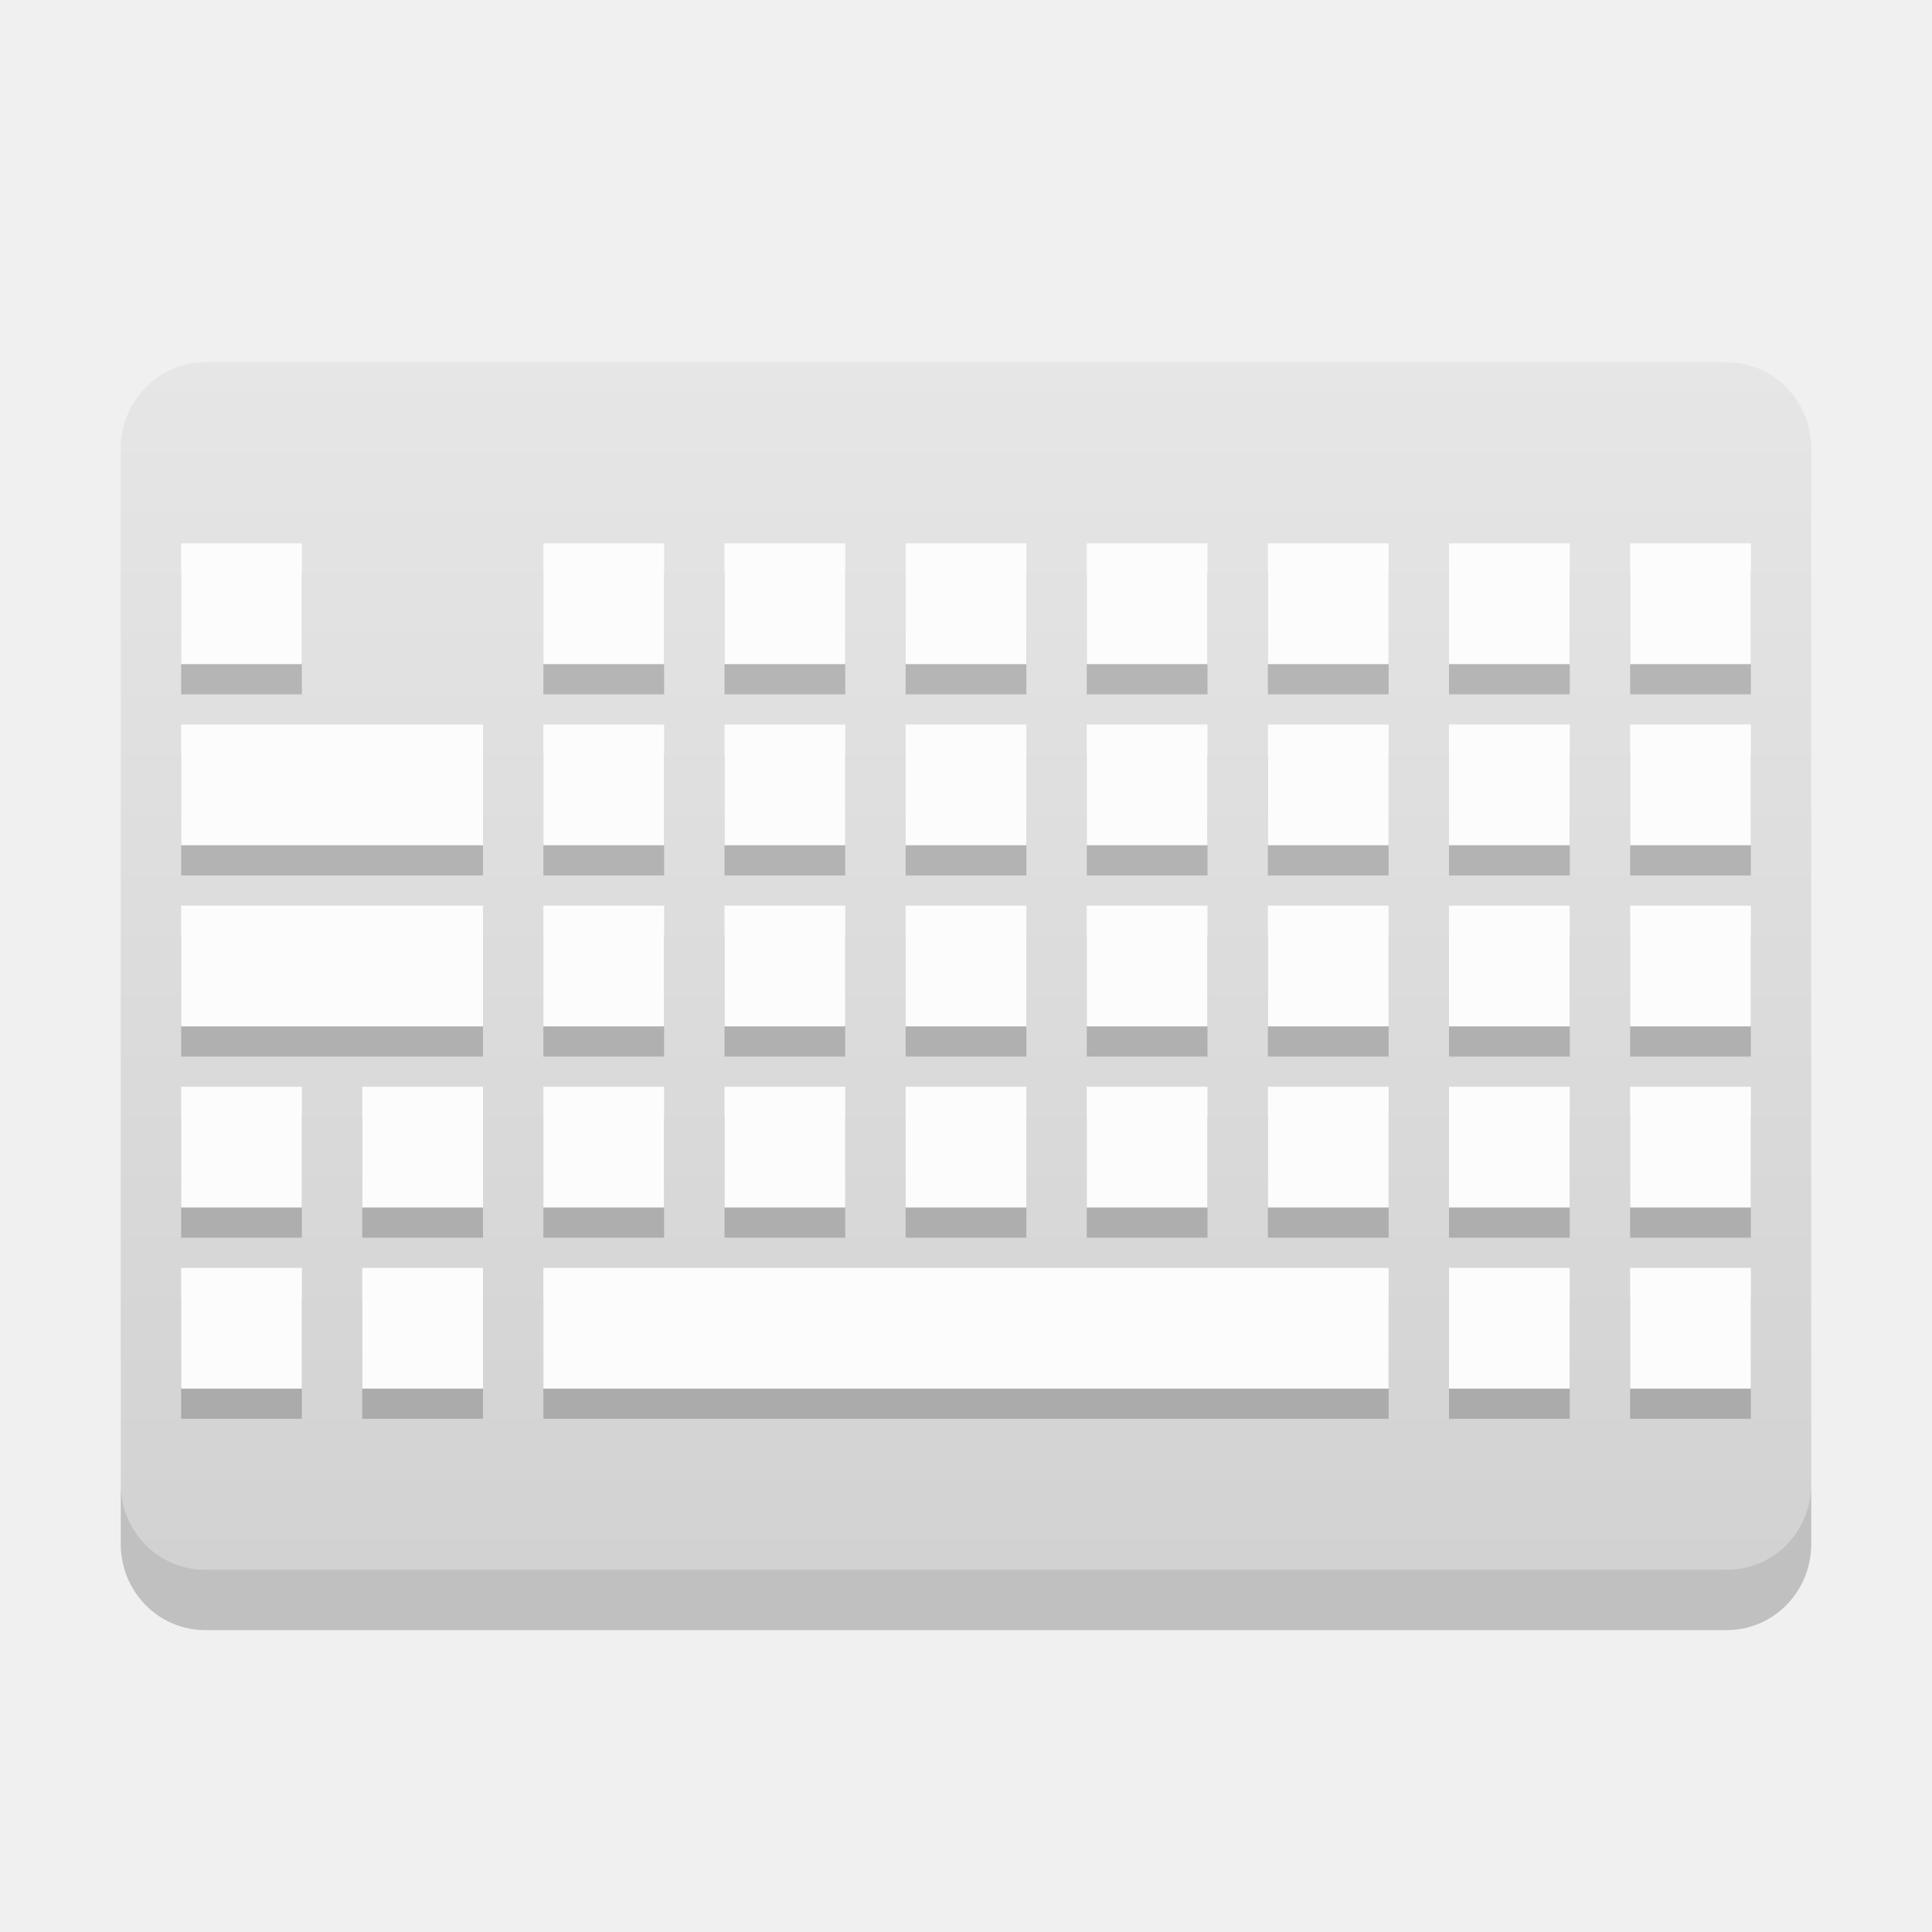
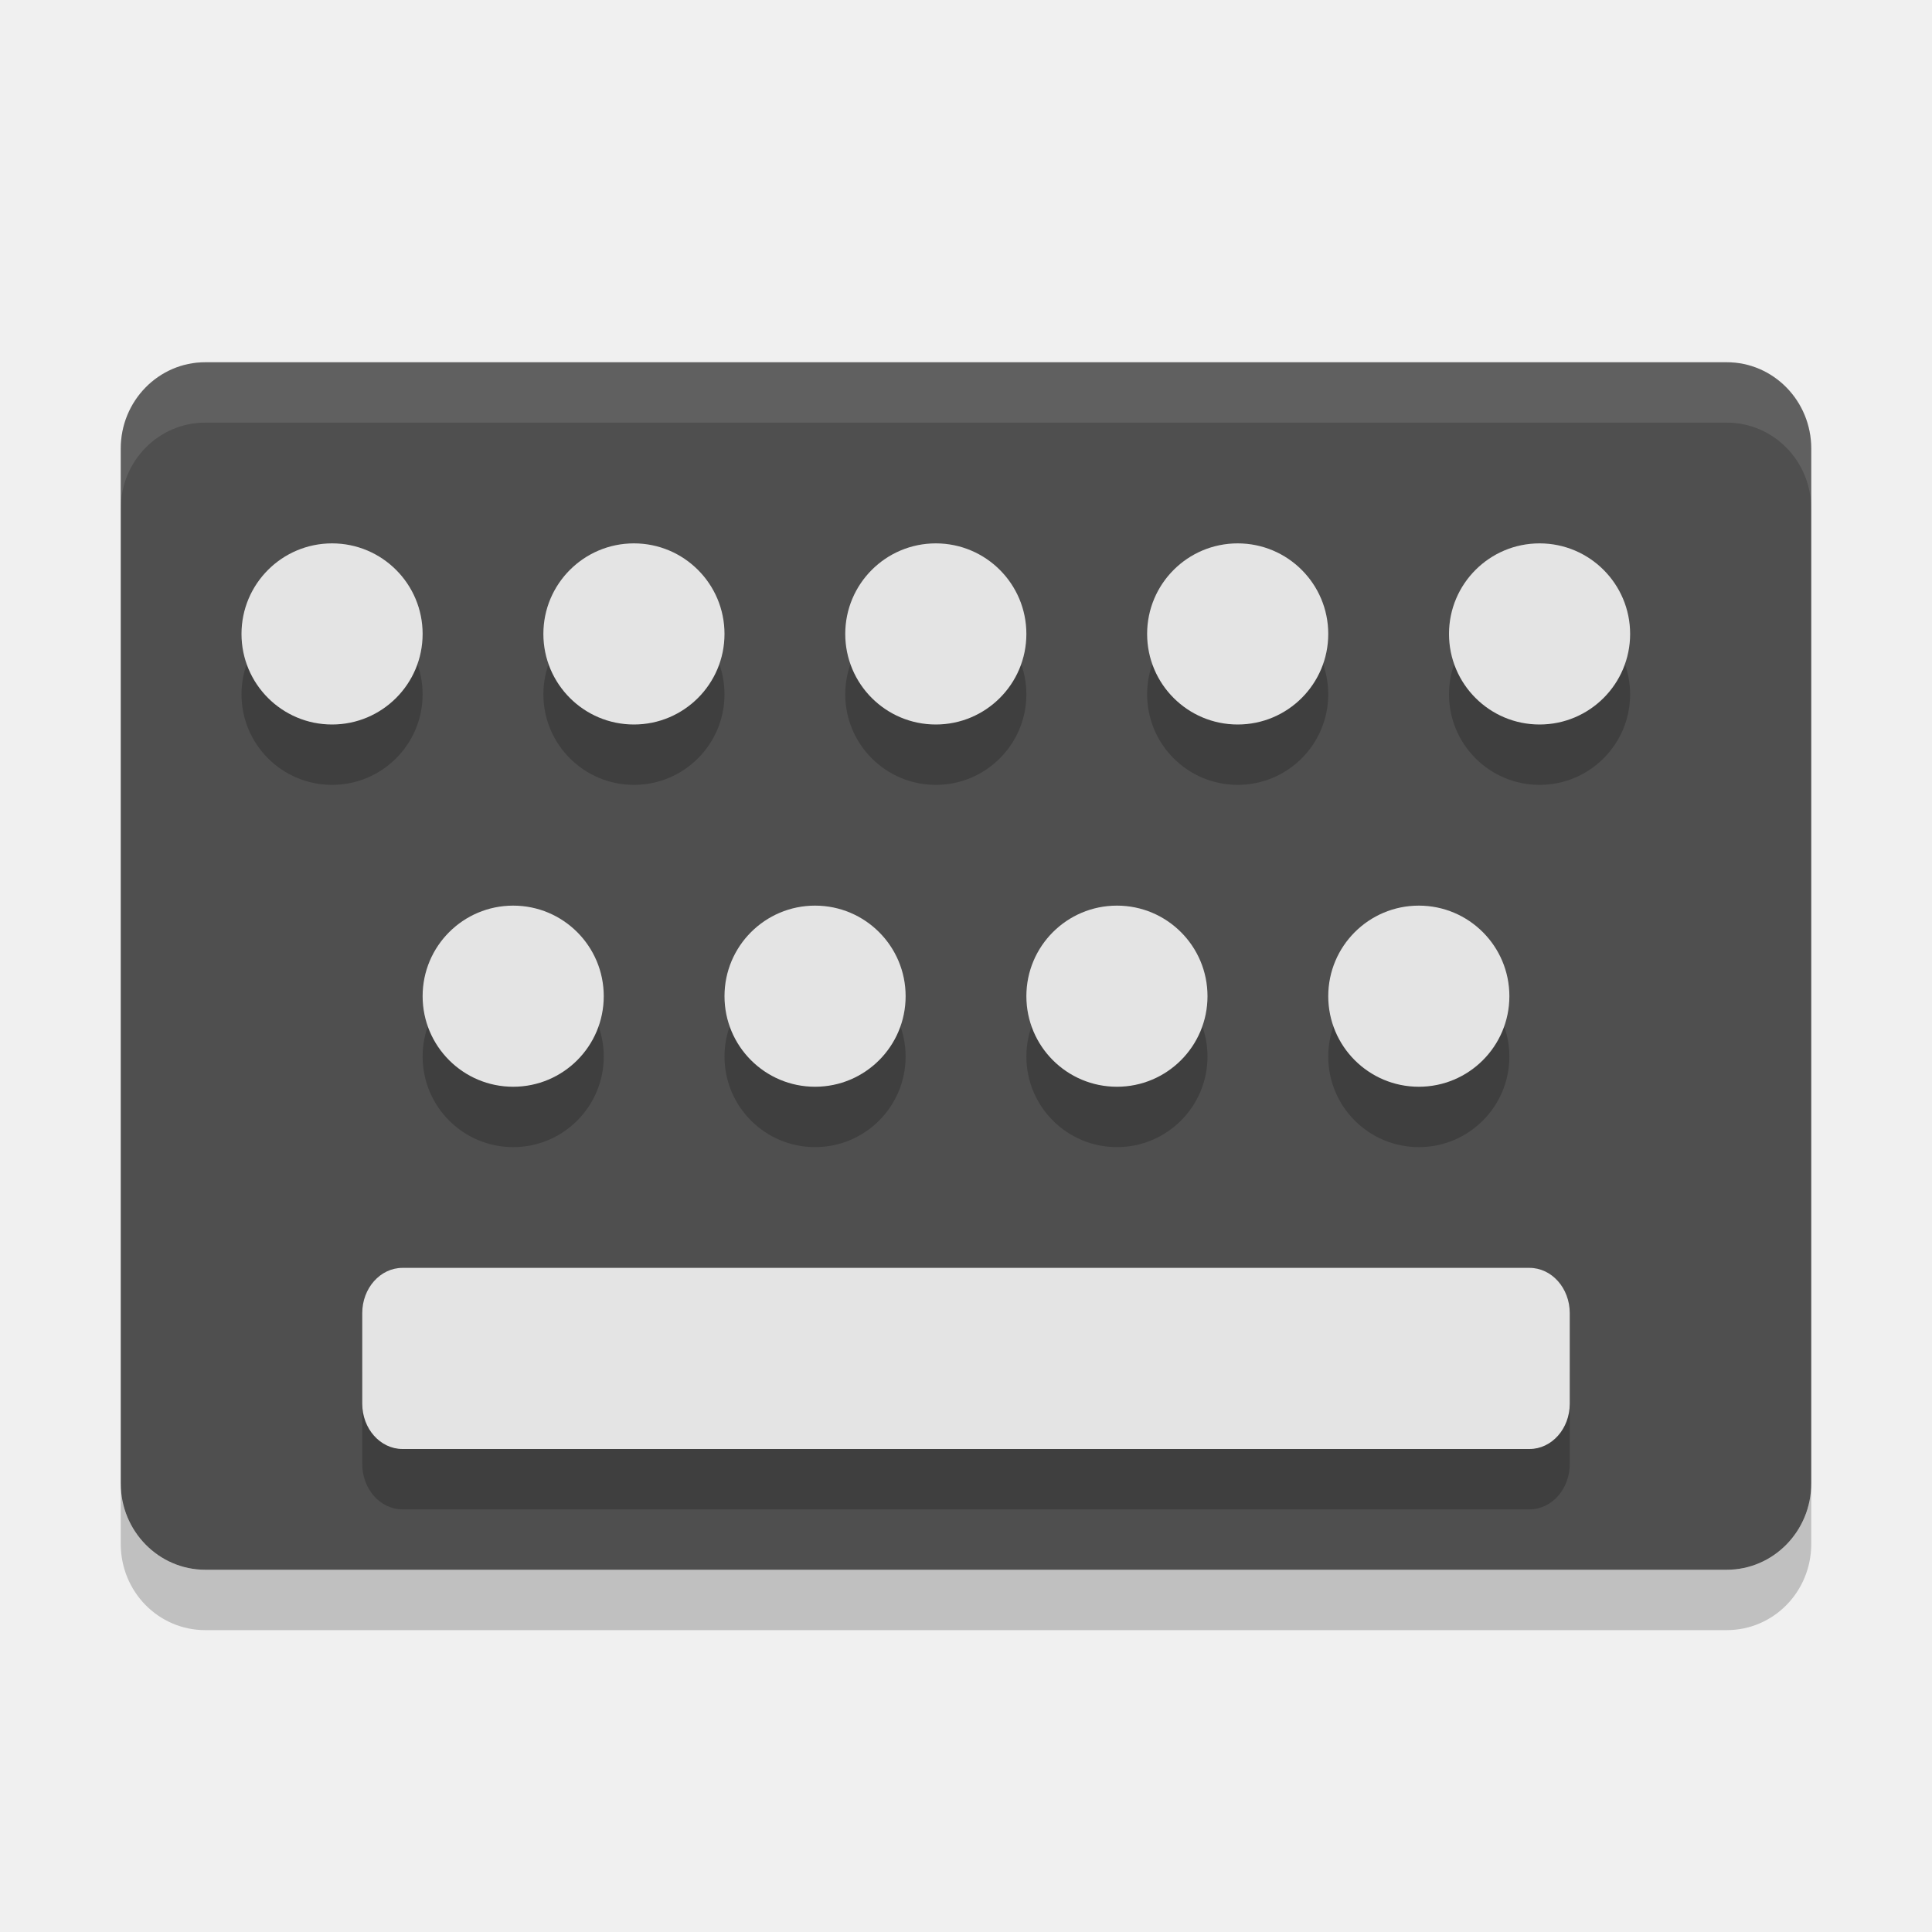
- <svg xmlns="http://www.w3.org/2000/svg" xmlns:xlink="http://www.w3.org/1999/xlink" width="32" height="32" version="1" id="svg50">
-   <defs id="defs54">
-     <linearGradient id="linearGradient870">
-       <stop style="stop-color:#d2d2d2;stop-opacity:1" offset="0" id="stop866" />
-       <stop style="stop-color:#e6e6e6;stop-opacity:1" offset="1" id="stop868" />
-     </linearGradient>
-     <linearGradient xlink:href="#linearGradient870" id="linearGradient872" x1="-26" y1="-16" x2="-6" y2="-16" gradientUnits="userSpaceOnUse" />
-   </defs>
-   <rect fill="#4f4f4f" width="20" height="28" x="-26" y="-30" rx="1.429" ry="1.4" transform="matrix(0,-1,-1,0,0,0)" id="rect2" style="fill-opacity:1;fill:url(#linearGradient872)" />
-   <path opacity=".2" d="m2 24.572v1c0 0.792 0.625 1.428 1.4 1.428h25.2c0.775 0 1.4-0.636 1.4-1.428v-1c0 0.792-0.625 1.428-1.4 1.428h-25.2c-0.775 0-1.4-0.636-1.4-1.428z" id="path48" />
-   <g id="g1282" transform="translate(0,-0.5)" style="opacity:0.2">
-     <rect y="10" x="3" height="2" width="2" id="rect838-5-8" style="opacity:1;fill:#050505;fill-opacity:1;stroke:none;stroke-width:0.218;stroke-miterlimit:4;stroke-dasharray:none;stroke-opacity:1" />
-     <rect y="10" x="9" height="2" width="2" id="rect838-6-7-9" style="opacity:1;fill:#050505;fill-opacity:1;stroke:none;stroke-width:0.218;stroke-miterlimit:4;stroke-dasharray:none;stroke-opacity:1" />
-     <rect y="10" x="12" height="2" width="2" id="rect838-8-3-9" style="opacity:1;fill:#050505;fill-opacity:1;stroke:none;stroke-width:0.218;stroke-miterlimit:4;stroke-dasharray:none;stroke-opacity:1" />
-     <rect y="10" x="15" height="2" width="2" id="rect838-80-4-2" style="opacity:1;fill:#050505;fill-opacity:1;stroke:none;stroke-width:0.218;stroke-miterlimit:4;stroke-dasharray:none;stroke-opacity:1" />
-     <rect y="10" x="18" height="2" width="2" id="rect838-89-1-7" style="opacity:1;fill:#050505;fill-opacity:1;stroke:none;stroke-width:0.218;stroke-miterlimit:4;stroke-dasharray:none;stroke-opacity:1" />
-     <rect y="10" x="21" height="2" width="2" id="rect838-0-9-4" style="opacity:1;fill:#050505;fill-opacity:1;stroke:none;stroke-width:0.218;stroke-miterlimit:4;stroke-dasharray:none;stroke-opacity:1" />
-     <rect y="10" x="24" height="2" width="2" id="rect838-1-8-4" style="opacity:1;fill:#050505;fill-opacity:1;stroke:none;stroke-width:0.218;stroke-miterlimit:4;stroke-dasharray:none;stroke-opacity:1" />
-     <rect y="10" x="27" height="2" width="2" id="rect838-1-7-0-43" style="opacity:1;fill:#050505;fill-opacity:1;stroke:none;stroke-width:0.218;stroke-miterlimit:4;stroke-dasharray:none;stroke-opacity:1" />
-     <rect y="13" x="3" height="2" width="5" id="rect838-7-4" style="opacity:1;fill:#050505;fill-opacity:1;stroke:none;stroke-width:0.345;stroke-miterlimit:4;stroke-dasharray:none;stroke-opacity:1" />
-     <rect y="13" x="9" height="2" width="2" id="rect838-6-6-9" style="opacity:1;fill:#050505;fill-opacity:1;stroke:none;stroke-width:0.218;stroke-miterlimit:4;stroke-dasharray:none;stroke-opacity:1" />
-     <rect y="13" x="12" height="2" width="2" id="rect838-8-7-0" style="opacity:1;fill:#050505;fill-opacity:1;stroke:none;stroke-width:0.218;stroke-miterlimit:4;stroke-dasharray:none;stroke-opacity:1" />
-     <rect y="13" x="15" height="2" width="2" id="rect838-80-0-1" style="opacity:1;fill:#050505;fill-opacity:1;stroke:none;stroke-width:0.218;stroke-miterlimit:4;stroke-dasharray:none;stroke-opacity:1" />
-     <rect y="13" x="18" height="2" width="2" id="rect838-89-7-7" style="opacity:1;fill:#050505;fill-opacity:1;stroke:none;stroke-width:0.218;stroke-miterlimit:4;stroke-dasharray:none;stroke-opacity:1" />
-     <rect y="13" x="21" height="2" width="2" id="rect838-0-3-4" style="opacity:1;fill:#050505;fill-opacity:1;stroke:none;stroke-width:0.218;stroke-miterlimit:4;stroke-dasharray:none;stroke-opacity:1" />
-     <rect y="13" x="24" height="2" width="2" id="rect838-1-82-5" style="opacity:1;fill:#050505;fill-opacity:1;stroke:none;stroke-width:0.218;stroke-miterlimit:4;stroke-dasharray:none;stroke-opacity:1" />
-     <rect y="13" x="27" height="2" width="2" id="rect838-1-7-1-3" style="opacity:1;fill:#050505;fill-opacity:1;stroke:none;stroke-width:0.218;stroke-miterlimit:4;stroke-dasharray:none;stroke-opacity:1" />
-     <rect y="16" x="3" height="2" width="5" id="rect838-5-7-3" style="opacity:1;fill:#050505;fill-opacity:1;stroke:none;stroke-width:0.345;stroke-miterlimit:4;stroke-dasharray:none;stroke-opacity:1" />
-     <rect y="16" x="9" height="2" width="2" id="rect838-6-7-3-9" style="opacity:1;fill:#050505;fill-opacity:1;stroke:none;stroke-width:0.218;stroke-miterlimit:4;stroke-dasharray:none;stroke-opacity:1" />
-     <rect y="16" x="12" height="2" width="2" id="rect838-8-3-7-6" style="opacity:1;fill:#050505;fill-opacity:1;stroke:none;stroke-width:0.218;stroke-miterlimit:4;stroke-dasharray:none;stroke-opacity:1" />
-     <rect y="16" x="15" height="2" width="2" id="rect838-80-4-1-3" style="opacity:1;fill:#050505;fill-opacity:1;stroke:none;stroke-width:0.218;stroke-miterlimit:4;stroke-dasharray:none;stroke-opacity:1" />
-     <rect y="16" x="18" height="2" width="2" id="rect838-89-1-4-9" style="opacity:1;fill:#050505;fill-opacity:1;stroke:none;stroke-width:0.218;stroke-miterlimit:4;stroke-dasharray:none;stroke-opacity:1" />
-     <rect y="16" x="21" height="2" width="2" id="rect838-0-9-9-6" style="opacity:1;fill:#050505;fill-opacity:1;stroke:none;stroke-width:0.218;stroke-miterlimit:4;stroke-dasharray:none;stroke-opacity:1" />
-     <rect y="16" x="24" height="2" width="2" id="rect838-1-8-7-3" style="opacity:1;fill:#050505;fill-opacity:1;stroke:none;stroke-width:0.218;stroke-miterlimit:4;stroke-dasharray:none;stroke-opacity:1" />
-     <rect y="16" x="27" height="2" width="2" id="rect838-1-7-0-6-2" style="opacity:1;fill:#050505;fill-opacity:1;stroke:none;stroke-width:0.218;stroke-miterlimit:4;stroke-dasharray:none;stroke-opacity:1" />
-     <rect y="19" x="3" height="2" width="2" id="rect838-9-0" style="opacity:1;fill:#050505;fill-opacity:1;stroke:none;stroke-width:0.218;stroke-miterlimit:4;stroke-dasharray:none;stroke-opacity:1" />
-     <rect y="19" x="6" height="2" width="2" id="rect838-2-54-5" style="opacity:1;fill:#050505;fill-opacity:1;stroke:none;stroke-width:0.218;stroke-miterlimit:4;stroke-dasharray:none;stroke-opacity:1" />
-     <rect y="19" x="9" height="2" width="2" id="rect838-6-62-4" style="opacity:1;fill:#050505;fill-opacity:1;stroke:none;stroke-width:0.218;stroke-miterlimit:4;stroke-dasharray:none;stroke-opacity:1" />
-     <rect y="19" x="12" height="2" width="2" id="rect838-8-1-2" style="opacity:1;fill:#050505;fill-opacity:1;stroke:none;stroke-width:0.218;stroke-miterlimit:4;stroke-dasharray:none;stroke-opacity:1" />
-     <rect y="19" x="15" height="2" width="2" id="rect838-80-1-9" style="opacity:1;fill:#050505;fill-opacity:1;stroke:none;stroke-width:0.218;stroke-miterlimit:4;stroke-dasharray:none;stroke-opacity:1" />
-     <rect y="19" x="18" height="2" width="2" id="rect838-89-6-0" style="opacity:1;fill:#050505;fill-opacity:1;stroke:none;stroke-width:0.218;stroke-miterlimit:4;stroke-dasharray:none;stroke-opacity:1" />
-     <rect y="19" x="21" height="2" width="2" id="rect838-0-4-3" style="opacity:1;fill:#050505;fill-opacity:1;stroke:none;stroke-width:0.218;stroke-miterlimit:4;stroke-dasharray:none;stroke-opacity:1" />
-     <rect y="19" x="24" height="2" width="2" id="rect838-1-2-0" style="opacity:1;fill:#050505;fill-opacity:1;stroke:none;stroke-width:0.218;stroke-miterlimit:4;stroke-dasharray:none;stroke-opacity:1" />
-     <rect y="19" x="27" height="2" width="2" id="rect838-1-7-5-0" style="opacity:1;fill:#050505;fill-opacity:1;stroke:none;stroke-width:0.218;stroke-miterlimit:4;stroke-dasharray:none;stroke-opacity:1" />
-     <rect y="22" x="3" height="2" width="2" id="rect838-5-79-5" style="opacity:1;fill:#050505;fill-opacity:1;stroke:none;stroke-width:0.218;stroke-miterlimit:4;stroke-dasharray:none;stroke-opacity:1" />
-     <rect y="22" x="6" height="2" width="2" id="rect838-2-5-5-8" style="opacity:1;fill:#050505;fill-opacity:1;stroke:none;stroke-width:0.218;stroke-miterlimit:4;stroke-dasharray:none;stroke-opacity:1" />
-     <rect y="22" x="9" height="2" width="14" id="rect838-6-7-5-6" style="opacity:1;fill:#050505;fill-opacity:1;stroke:none;stroke-width:0.577;stroke-miterlimit:4;stroke-dasharray:none;stroke-opacity:1" />
-     <rect y="22" x="24" height="2" width="2" id="rect838-1-8-6-9" style="opacity:1;fill:#050505;fill-opacity:1;stroke:none;stroke-width:0.218;stroke-miterlimit:4;stroke-dasharray:none;stroke-opacity:1" />
-     <rect y="22" x="27" height="2" width="2" id="rect838-1-7-0-4-2" style="opacity:1;fill:#050505;fill-opacity:1;stroke:none;stroke-width:0.218;stroke-miterlimit:4;stroke-dasharray:none;stroke-opacity:1" />
+ <svg xmlns="http://www.w3.org/2000/svg" width="32" height="32" version="1">
+   <rect fill="#4f4f4f" width="20" height="28" x="-26" y="-30" rx="1.429" ry="1.4" transform="matrix(0,-1,-1,0,0,0)" />
+   <rect opacity=".2" width="20" height="3" x="6" y="22" rx=".667" ry=".75" />
+   <path opacity=".2" d="m22 11.5a1.5 1.5 0 0 1 -1.5 1.5 1.5 1.5 0 0 1 -1.5 -1.5 1.5 1.5 0 0 1 1.5 -1.5 1.5 1.5 0 0 1 1.5 1.5z" />
+   <path opacity=".2" d="m7 11.5a1.5 1.5 0 0 1 -1.5 1.5 1.5 1.5 0 0 1 -1.5 -1.5 1.5 1.5 0 0 1 1.5 -1.5 1.5 1.5 0 0 1 1.5 1.5z" />
+   <path opacity=".2" d="m12 11.5a1.5 1.5 0 0 1 -1.5 1.5 1.5 1.5 0 0 1 -1.5 -1.5 1.5 1.5 0 0 1 1.5 -1.5 1.5 1.5 0 0 1 1.5 1.5z" />
+   <path opacity=".2" d="m17 11.5a1.5 1.5 0 0 1 -1.5 1.5 1.5 1.5 0 0 1 -1.5 -1.5 1.5 1.5 0 0 1 1.5 -1.5 1.5 1.5 0 0 1 1.5 1.5z" />
+   <path opacity=".2" d="m27 11.5a1.5 1.5 0 0 1 -1.5 1.5 1.5 1.5 0 0 1 -1.5 -1.5 1.5 1.5 0 0 1 1.5 -1.5 1.5 1.5 0 0 1 1.5 1.5z" />
+   <path opacity=".2" d="m25 17.5a1.5 1.5 0 0 1 -1.5 1.5 1.5 1.5 0 0 1 -1.5 -1.5 1.5 1.5 0 0 1 1.5 -1.5 1.5 1.5 0 0 1 1.5 1.5z" />
+   <path opacity=".2" d="m10 17.5a1.5 1.5 0 0 1 -1.5 1.5 1.5 1.5 0 0 1 -1.5 -1.5 1.5 1.5 0 0 1 1.5 -1.5 1.5 1.5 0 0 1 1.5 1.5z" />
+   <path opacity=".2" d="m15 17.5a1.5 1.5 0 0 1 -1.5 1.5 1.5 1.5 0 0 1 -1.5 -1.5 1.5 1.5 0 0 1 1.5 -1.5 1.5 1.5 0 0 1 1.5 1.5z" />
+   <path opacity=".2" d="m20 17.5a1.5 1.5 0 0 1 -1.5 1.5 1.5 1.5 0 0 1 -1.5 -1.5 1.5 1.5 0 0 1 1.5 -1.5 1.5 1.5 0 0 1 1.5 1.5z" />
+   <g fill="#e4e4e4">
+     <rect width="20" height="3" x="6" y="21" rx=".667" ry=".75" />
+     <path d="m22 10.5a1.5 1.5 0 0 1 -1.5 1.5 1.5 1.5 0 0 1 -1.5 -1.5 1.5 1.5 0 0 1 1.5 -1.5 1.5 1.5 0 0 1 1.5 1.5z" />
+     <path d="m7 10.5a1.5 1.5 0 0 1 -1.5 1.5 1.5 1.5 0 0 1 -1.5 -1.5 1.5 1.5 0 0 1 1.5 -1.5 1.5 1.5 0 0 1 1.5 1.5z" />
+     <path d="m12 10.5a1.5 1.5 0 0 1 -1.5 1.5 1.5 1.5 0 0 1 -1.5 -1.5 1.5 1.5 0 0 1 1.5 -1.5 1.5 1.5 0 0 1 1.5 1.5z" />
+     <path d="m17 10.5a1.5 1.5 0 0 1 -1.5 1.5 1.5 1.5 0 0 1 -1.5 -1.5 1.5 1.5 0 0 1 1.5 -1.5 1.5 1.5 0 0 1 1.5 1.5z" />
+     <path d="m27 10.5a1.5 1.5 0 0 1 -1.5 1.5 1.5 1.5 0 0 1 -1.5 -1.5 1.5 1.5 0 0 1 1.5 -1.5 1.5 1.5 0 0 1 1.5 1.5z" />
+     <path d="m25 16.5a1.5 1.5 0 0 1 -1.5 1.5 1.5 1.5 0 0 1 -1.5 -1.5 1.5 1.5 0 0 1 1.5 -1.5 1.5 1.5 0 0 1 1.5 1.5z" />
+     <path d="m10 16.5a1.5 1.5 0 0 1 -1.5 1.5 1.5 1.5 0 0 1 -1.5 -1.5 1.5 1.5 0 0 1 1.5 -1.5 1.5 1.5 0 0 1 1.5 1.5z" />
+     <path d="m15 16.5a1.5 1.5 0 0 1 -1.5 1.5 1.5 1.5 0 0 1 -1.5 -1.5 1.5 1.5 0 0 1 1.5 -1.5 1.5 1.5 0 0 1 1.5 1.5z" />
+     <path d="m20 16.5a1.5 1.5 0 0 1 -1.5 1.5 1.5 1.5 0 0 1 -1.5 -1.5 1.5 1.5 0 0 1 1.5 -1.5 1.5 1.5 0 0 1 1.5 1.5z" />
  </g>
-   <rect style="opacity:1;fill:#fcfcfc;fill-opacity:1;stroke:none;stroke-width:0.218;stroke-miterlimit:4;stroke-dasharray:none;stroke-opacity:1" id="rect838-5" width="2" height="2" x="3" y="9" />
-   <rect style="opacity:1;fill:#fcfcfc;fill-opacity:1;stroke:none;stroke-width:0.218;stroke-miterlimit:4;stroke-dasharray:none;stroke-opacity:1" id="rect838-6-7" width="2" height="2" x="9" y="9" />
-   <rect style="opacity:1;fill:#fcfcfc;fill-opacity:1;stroke:none;stroke-width:0.218;stroke-miterlimit:4;stroke-dasharray:none;stroke-opacity:1" id="rect838-8-3" width="2" height="2" x="12" y="9" />
-   <rect style="opacity:1;fill:#fcfcfc;fill-opacity:1;stroke:none;stroke-width:0.218;stroke-miterlimit:4;stroke-dasharray:none;stroke-opacity:1" id="rect838-80-4" width="2" height="2" x="15" y="9" />
-   <rect style="opacity:1;fill:#fcfcfc;fill-opacity:1;stroke:none;stroke-width:0.218;stroke-miterlimit:4;stroke-dasharray:none;stroke-opacity:1" id="rect838-89-1" width="2" height="2" x="18" y="9" />
-   <rect style="opacity:1;fill:#fcfcfc;fill-opacity:1;stroke:none;stroke-width:0.218;stroke-miterlimit:4;stroke-dasharray:none;stroke-opacity:1" id="rect838-0-9" width="2" height="2" x="21" y="9" />
-   <rect style="opacity:1;fill:#fcfcfc;fill-opacity:1;stroke:none;stroke-width:0.218;stroke-miterlimit:4;stroke-dasharray:none;stroke-opacity:1" id="rect838-1-8" width="2" height="2" x="24" y="9" />
-   <rect style="opacity:1;fill:#fcfcfc;fill-opacity:1;stroke:none;stroke-width:0.218;stroke-miterlimit:4;stroke-dasharray:none;stroke-opacity:1" id="rect838-1-7-0" width="2" height="2" x="27" y="9" />
-   <rect style="opacity:1;fill:#fcfcfc;fill-opacity:1;stroke:none;stroke-width:0.345;stroke-miterlimit:4;stroke-dasharray:none;stroke-opacity:1" id="rect838-7" width="5" height="2" x="3" y="12" />
-   <rect style="opacity:1;fill:#fcfcfc;fill-opacity:1;stroke:none;stroke-width:0.218;stroke-miterlimit:4;stroke-dasharray:none;stroke-opacity:1" id="rect838-6-6" width="2" height="2" x="9" y="12" />
-   <rect style="opacity:1;fill:#fcfcfc;fill-opacity:1;stroke:none;stroke-width:0.218;stroke-miterlimit:4;stroke-dasharray:none;stroke-opacity:1" id="rect838-8-7" width="2" height="2" x="12" y="12" />
-   <rect style="opacity:1;fill:#fcfcfc;fill-opacity:1;stroke:none;stroke-width:0.218;stroke-miterlimit:4;stroke-dasharray:none;stroke-opacity:1" id="rect838-80-0" width="2" height="2" x="15" y="12" />
-   <rect style="opacity:1;fill:#fcfcfc;fill-opacity:1;stroke:none;stroke-width:0.218;stroke-miterlimit:4;stroke-dasharray:none;stroke-opacity:1" id="rect838-89-7" width="2" height="2" x="18" y="12" />
-   <rect style="opacity:1;fill:#fcfcfc;fill-opacity:1;stroke:none;stroke-width:0.218;stroke-miterlimit:4;stroke-dasharray:none;stroke-opacity:1" id="rect838-0-3" width="2" height="2" x="21" y="12" />
-   <rect style="opacity:1;fill:#fcfcfc;fill-opacity:1;stroke:none;stroke-width:0.218;stroke-miterlimit:4;stroke-dasharray:none;stroke-opacity:1" id="rect838-1-82" width="2" height="2" x="24" y="12" />
-   <rect style="opacity:1;fill:#fcfcfc;fill-opacity:1;stroke:none;stroke-width:0.218;stroke-miterlimit:4;stroke-dasharray:none;stroke-opacity:1" id="rect838-1-7-1" width="2" height="2" x="27" y="12" />
-   <rect style="opacity:1;fill:#fcfcfc;fill-opacity:1;stroke:none;stroke-width:0.345;stroke-miterlimit:4;stroke-dasharray:none;stroke-opacity:1" id="rect838-5-7" width="5" height="2" x="3" y="15" />
-   <rect style="opacity:1;fill:#fcfcfc;fill-opacity:1;stroke:none;stroke-width:0.218;stroke-miterlimit:4;stroke-dasharray:none;stroke-opacity:1" id="rect838-6-7-3" width="2" height="2" x="9" y="15" />
-   <rect style="opacity:1;fill:#fcfcfc;fill-opacity:1;stroke:none;stroke-width:0.218;stroke-miterlimit:4;stroke-dasharray:none;stroke-opacity:1" id="rect838-8-3-7" width="2" height="2" x="12" y="15" />
-   <rect style="opacity:1;fill:#fcfcfc;fill-opacity:1;stroke:none;stroke-width:0.218;stroke-miterlimit:4;stroke-dasharray:none;stroke-opacity:1" id="rect838-80-4-1" width="2" height="2" x="15" y="15" />
-   <rect style="opacity:1;fill:#fcfcfc;fill-opacity:1;stroke:none;stroke-width:0.218;stroke-miterlimit:4;stroke-dasharray:none;stroke-opacity:1" id="rect838-89-1-4" width="2" height="2" x="18" y="15" />
-   <rect style="opacity:1;fill:#fcfcfc;fill-opacity:1;stroke:none;stroke-width:0.218;stroke-miterlimit:4;stroke-dasharray:none;stroke-opacity:1" id="rect838-0-9-9" width="2" height="2" x="21" y="15" />
-   <rect style="opacity:1;fill:#fcfcfc;fill-opacity:1;stroke:none;stroke-width:0.218;stroke-miterlimit:4;stroke-dasharray:none;stroke-opacity:1" id="rect838-1-8-7" width="2" height="2" x="24" y="15" />
-   <rect style="opacity:1;fill:#fcfcfc;fill-opacity:1;stroke:none;stroke-width:0.218;stroke-miterlimit:4;stroke-dasharray:none;stroke-opacity:1" id="rect838-1-7-0-6" width="2" height="2" x="27" y="15" />
-   <rect style="opacity:1;fill:#fcfcfc;fill-opacity:1;stroke:none;stroke-width:0.218;stroke-miterlimit:4;stroke-dasharray:none;stroke-opacity:1" id="rect838-9" width="2" height="2" x="3" y="18" />
-   <rect style="opacity:1;fill:#fcfcfc;fill-opacity:1;stroke:none;stroke-width:0.218;stroke-miterlimit:4;stroke-dasharray:none;stroke-opacity:1" id="rect838-2-54" width="2" height="2" x="6" y="18" />
-   <rect style="opacity:1;fill:#fcfcfc;fill-opacity:1;stroke:none;stroke-width:0.218;stroke-miterlimit:4;stroke-dasharray:none;stroke-opacity:1" id="rect838-6-62" width="2" height="2" x="9" y="18" />
-   <rect style="opacity:1;fill:#fcfcfc;fill-opacity:1;stroke:none;stroke-width:0.218;stroke-miterlimit:4;stroke-dasharray:none;stroke-opacity:1" id="rect838-8-1" width="2" height="2" x="12" y="18" />
-   <rect style="opacity:1;fill:#fcfcfc;fill-opacity:1;stroke:none;stroke-width:0.218;stroke-miterlimit:4;stroke-dasharray:none;stroke-opacity:1" id="rect838-80-1" width="2" height="2" x="15" y="18" />
-   <rect style="opacity:1;fill:#fcfcfc;fill-opacity:1;stroke:none;stroke-width:0.218;stroke-miterlimit:4;stroke-dasharray:none;stroke-opacity:1" id="rect838-89-6" width="2" height="2" x="18" y="18" />
-   <rect style="opacity:1;fill:#fcfcfc;fill-opacity:1;stroke:none;stroke-width:0.218;stroke-miterlimit:4;stroke-dasharray:none;stroke-opacity:1" id="rect838-0-4" width="2" height="2" x="21" y="18" />
-   <rect style="opacity:1;fill:#fcfcfc;fill-opacity:1;stroke:none;stroke-width:0.218;stroke-miterlimit:4;stroke-dasharray:none;stroke-opacity:1" id="rect838-1-2" width="2" height="2" x="24" y="18" />
-   <rect style="opacity:1;fill:#fcfcfc;fill-opacity:1;stroke:none;stroke-width:0.218;stroke-miterlimit:4;stroke-dasharray:none;stroke-opacity:1" id="rect838-1-7-5" width="2" height="2" x="27" y="18" />
-   <rect style="opacity:1;fill:#fcfcfc;fill-opacity:1;stroke:none;stroke-width:0.218;stroke-miterlimit:4;stroke-dasharray:none;stroke-opacity:1" id="rect838-5-79" width="2" height="2" x="3" y="21" />
-   <rect style="opacity:1;fill:#fcfcfc;fill-opacity:1;stroke:none;stroke-width:0.218;stroke-miterlimit:4;stroke-dasharray:none;stroke-opacity:1" id="rect838-2-5-5" width="2" height="2" x="6" y="21" />
-   <rect style="opacity:1;fill:#fcfcfc;fill-opacity:1;stroke:none;stroke-width:0.577;stroke-miterlimit:4;stroke-dasharray:none;stroke-opacity:1" id="rect838-6-7-5" width="14" height="2" x="9" y="21" />
-   <rect style="opacity:1;fill:#fcfcfc;fill-opacity:1;stroke:none;stroke-width:0.218;stroke-miterlimit:4;stroke-dasharray:none;stroke-opacity:1" id="rect838-1-8-6" width="2" height="2" x="24" y="21" />
-   <rect style="opacity:1;fill:#fcfcfc;fill-opacity:1;stroke:none;stroke-width:0.218;stroke-miterlimit:4;stroke-dasharray:none;stroke-opacity:1" id="rect838-1-7-0-4" width="2" height="2" x="27" y="21" />
+   <path fill="#fff" opacity=".1" d="m3.4 6c-0.776 0-1.4 0.636-1.4 1.428v1c0-0.791 0.625-1.428 1.4-1.428h25.2c0.775 0 1.4 0.636 1.4 1.428v-1c0-0.791-0.625-1.428-1.4-1.428h-25.2z" />
+   <path opacity=".2" d="m2 24.572v1c0 0.792 0.625 1.428 1.4 1.428h25.2c0.775 0 1.4-0.636 1.4-1.428v-1c0 0.792-0.625 1.428-1.4 1.428h-25.2c-0.775 0-1.4-0.636-1.4-1.428z" />
</svg>
